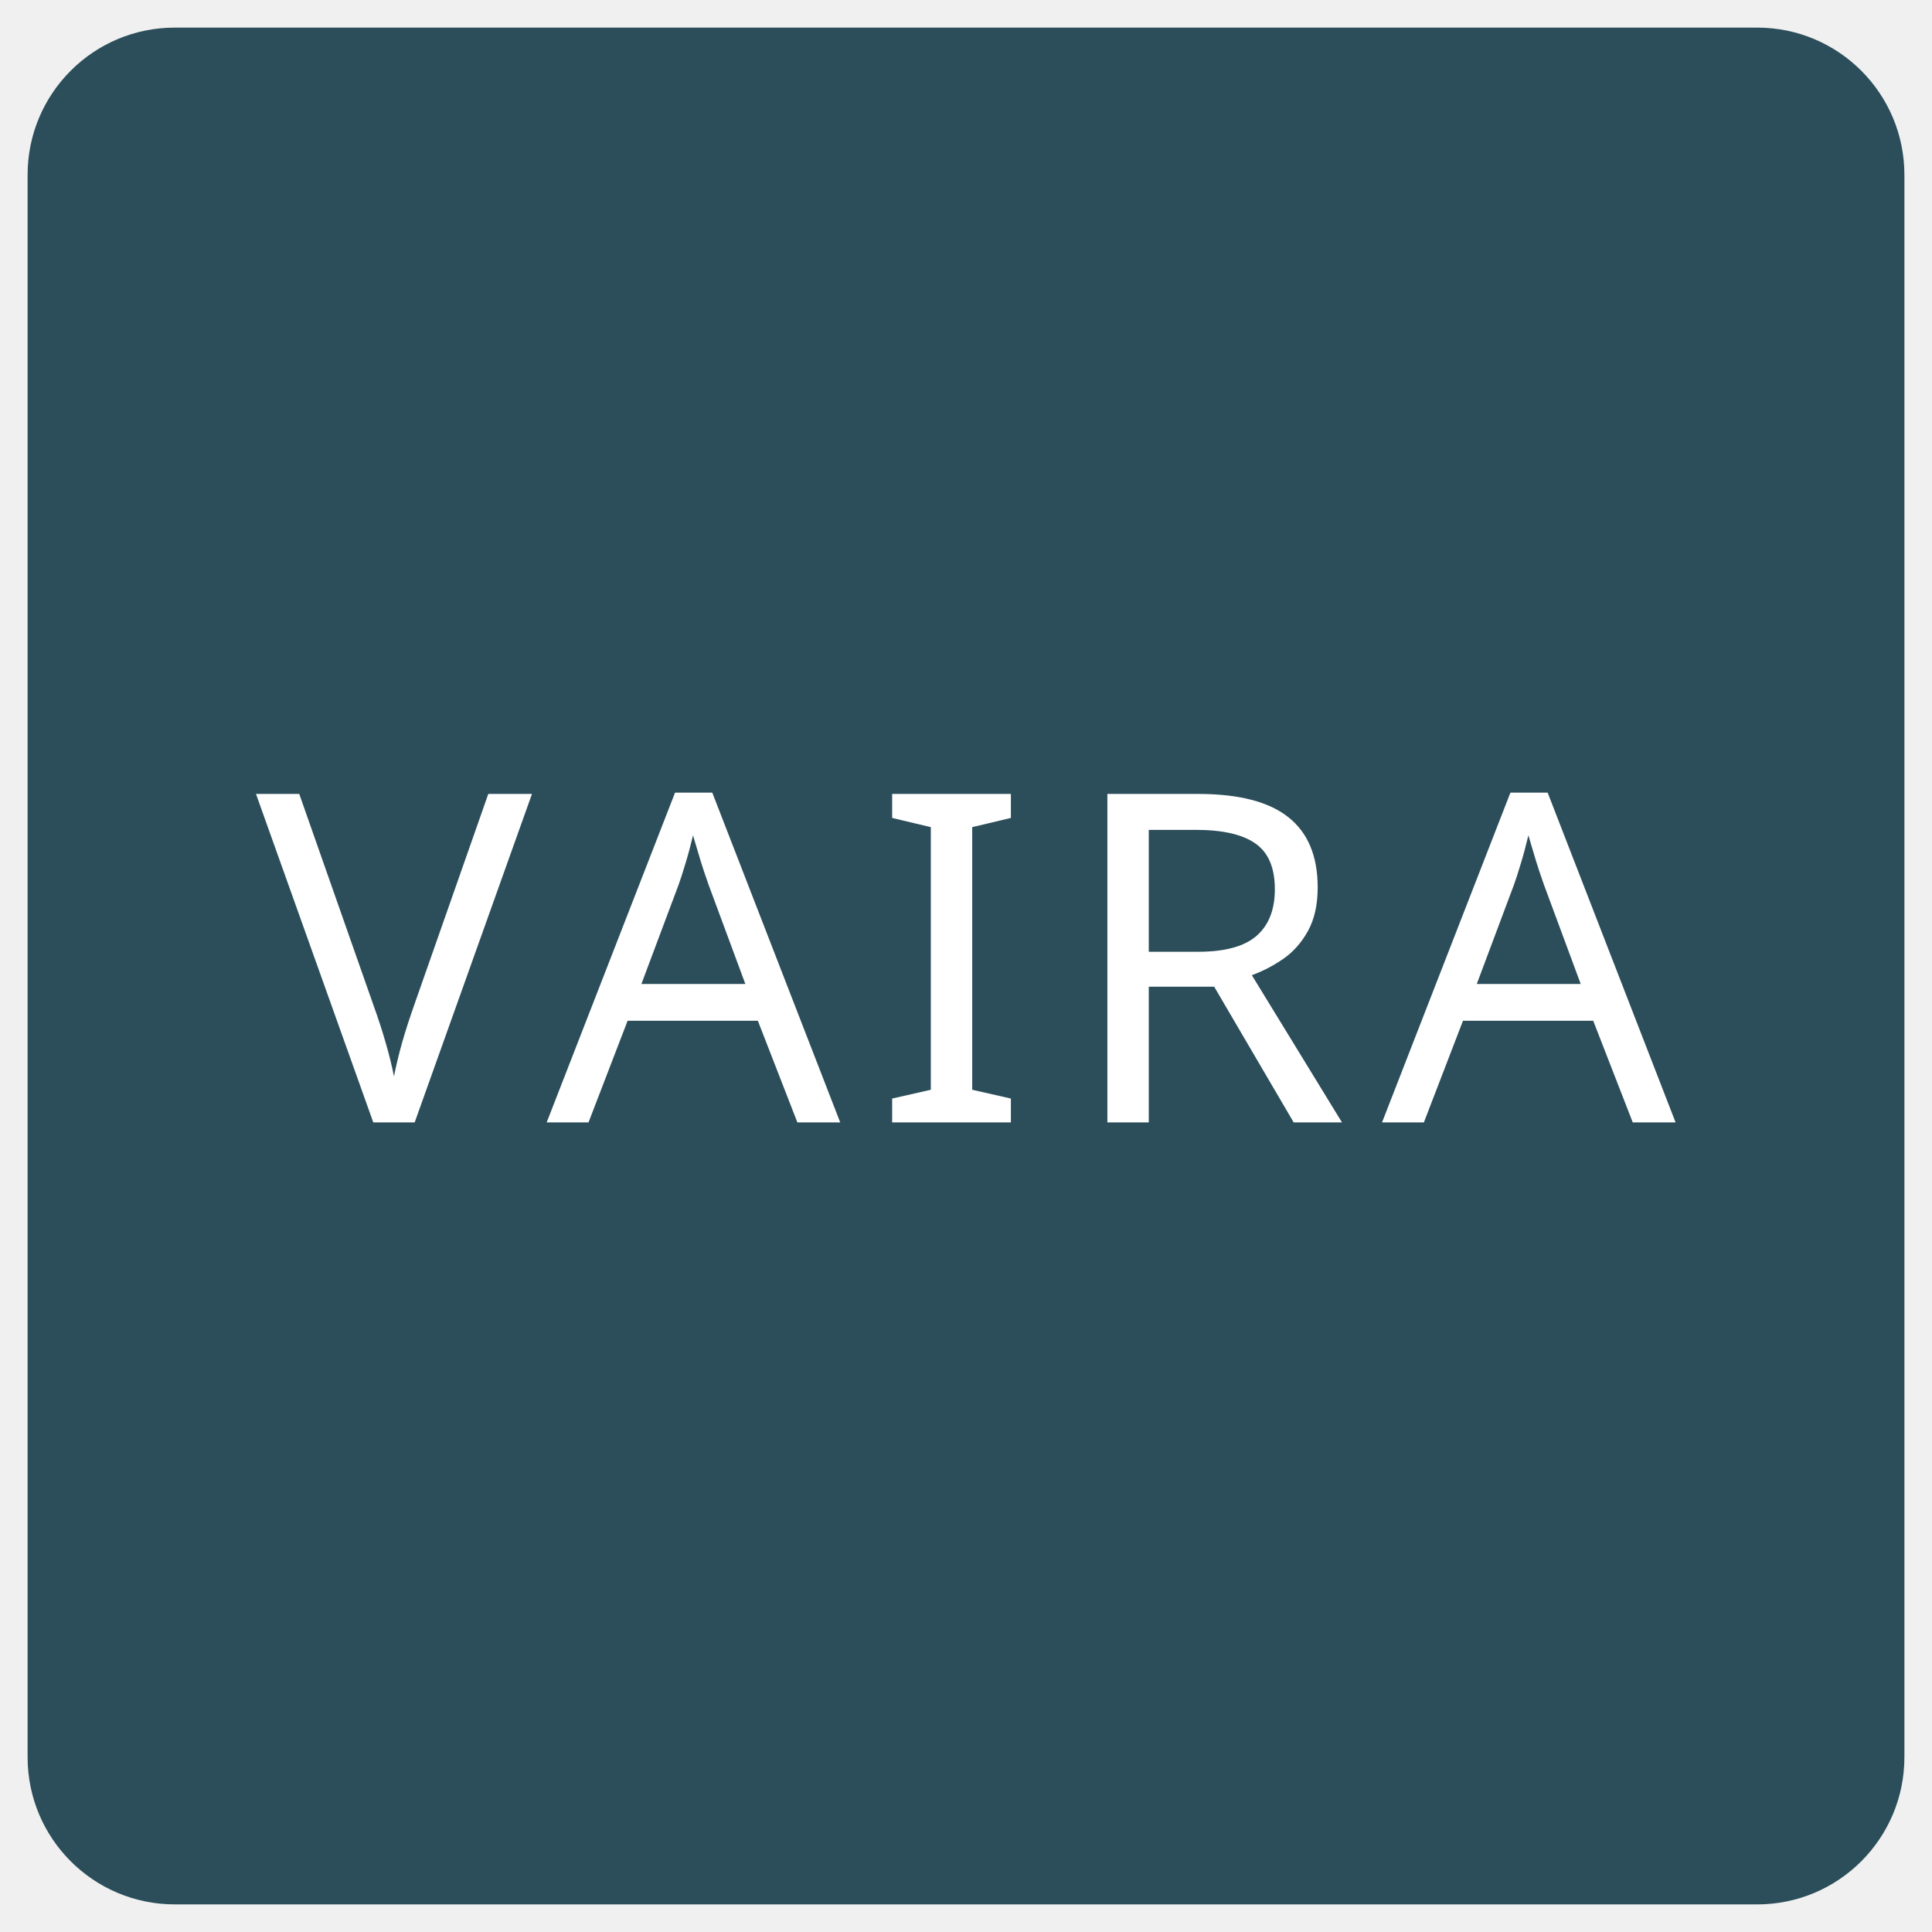
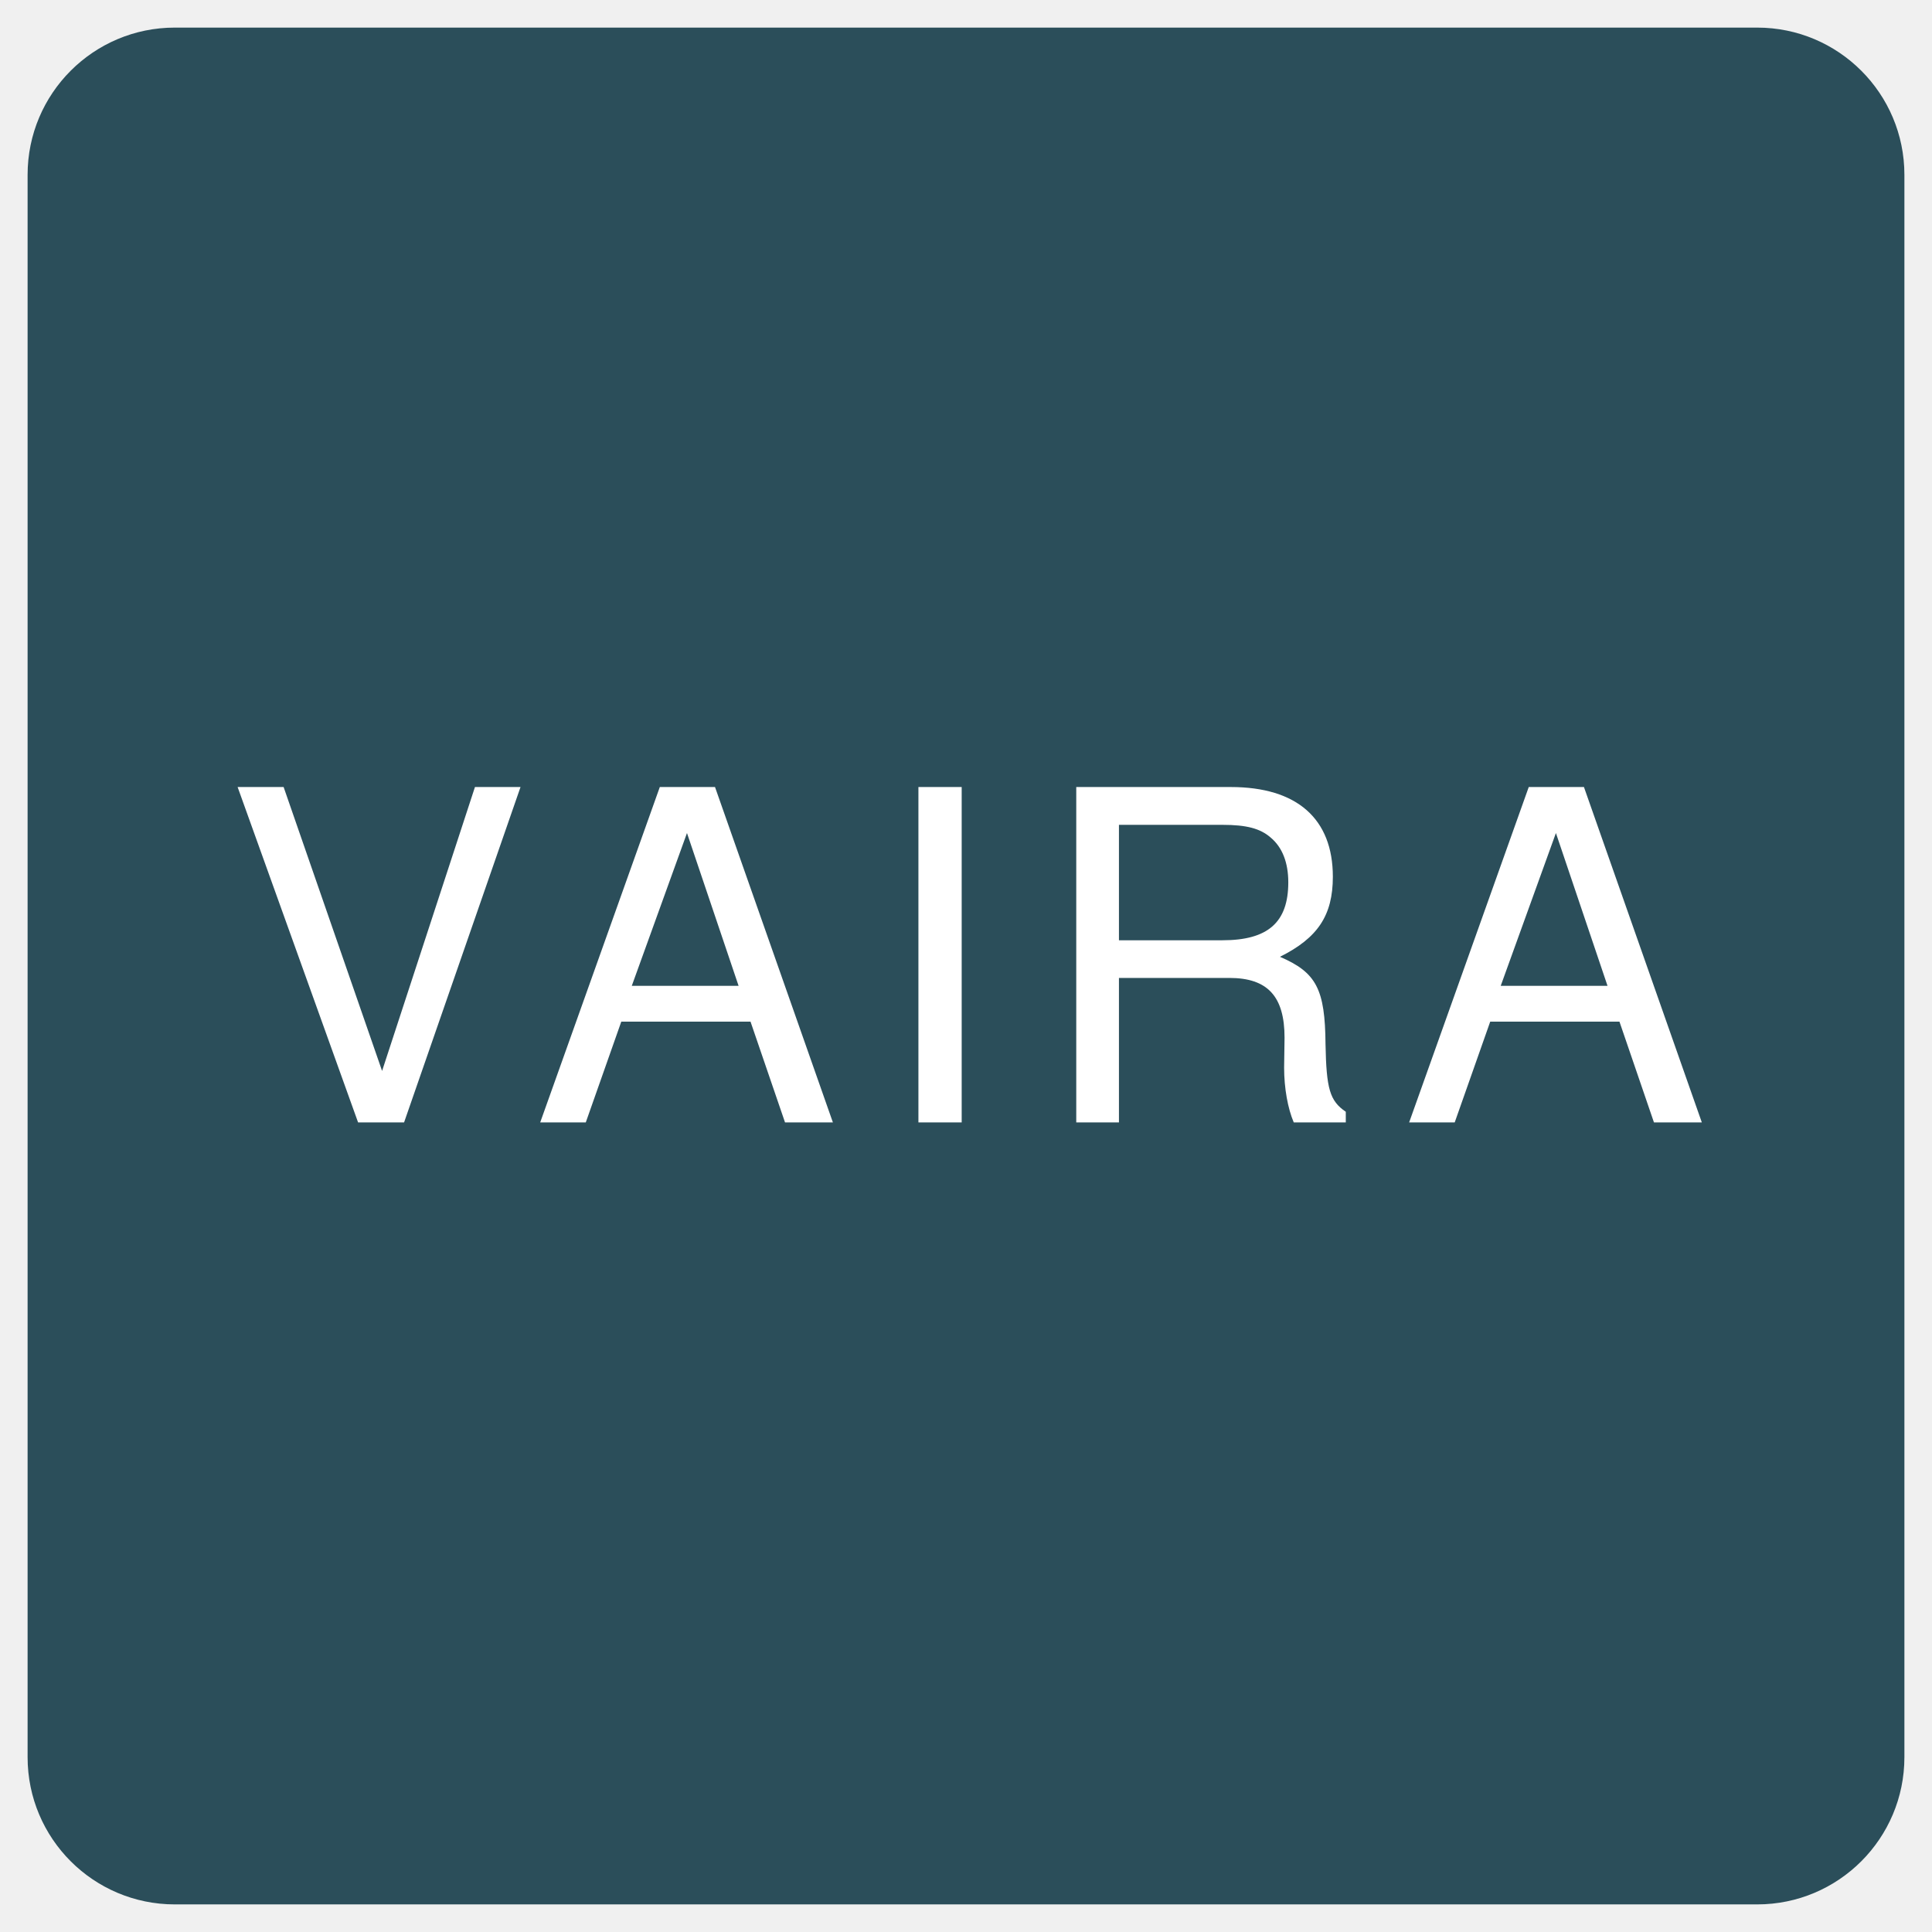
- <svg xmlns="http://www.w3.org/2000/svg" width="200mm" height="200mm" viewBox="-5 -5 210 210">
+ <svg xmlns="http://www.w3.org/2000/svg" viewBox="-5 -5 210 210">
  <path d="     M 14 0     H 186     A 14 14 0 0 1 200 14     V 186     A 14 14 0 0 1 186 200     H 14     A 14 14 0 0 1 0 186     V 14     A 14 14 0 0 1 14 0     Z" fill="#2b4e5a" stroke="#2b4e5a" stroke-width="4" />
-   <text x="100" y="117" font-family="Public Sans" font-size="50" letter-spacing="3.6" text-anchor="middle" fill="#ffffff">
+   <text x="100" y="117" font-family="Public Sans, Helvetica, Arial, sans-serif" font-size="50" letter-spacing="3.6" text-anchor="middle" fill="#ffffff">
    VAIRA
  </text>
</svg>
